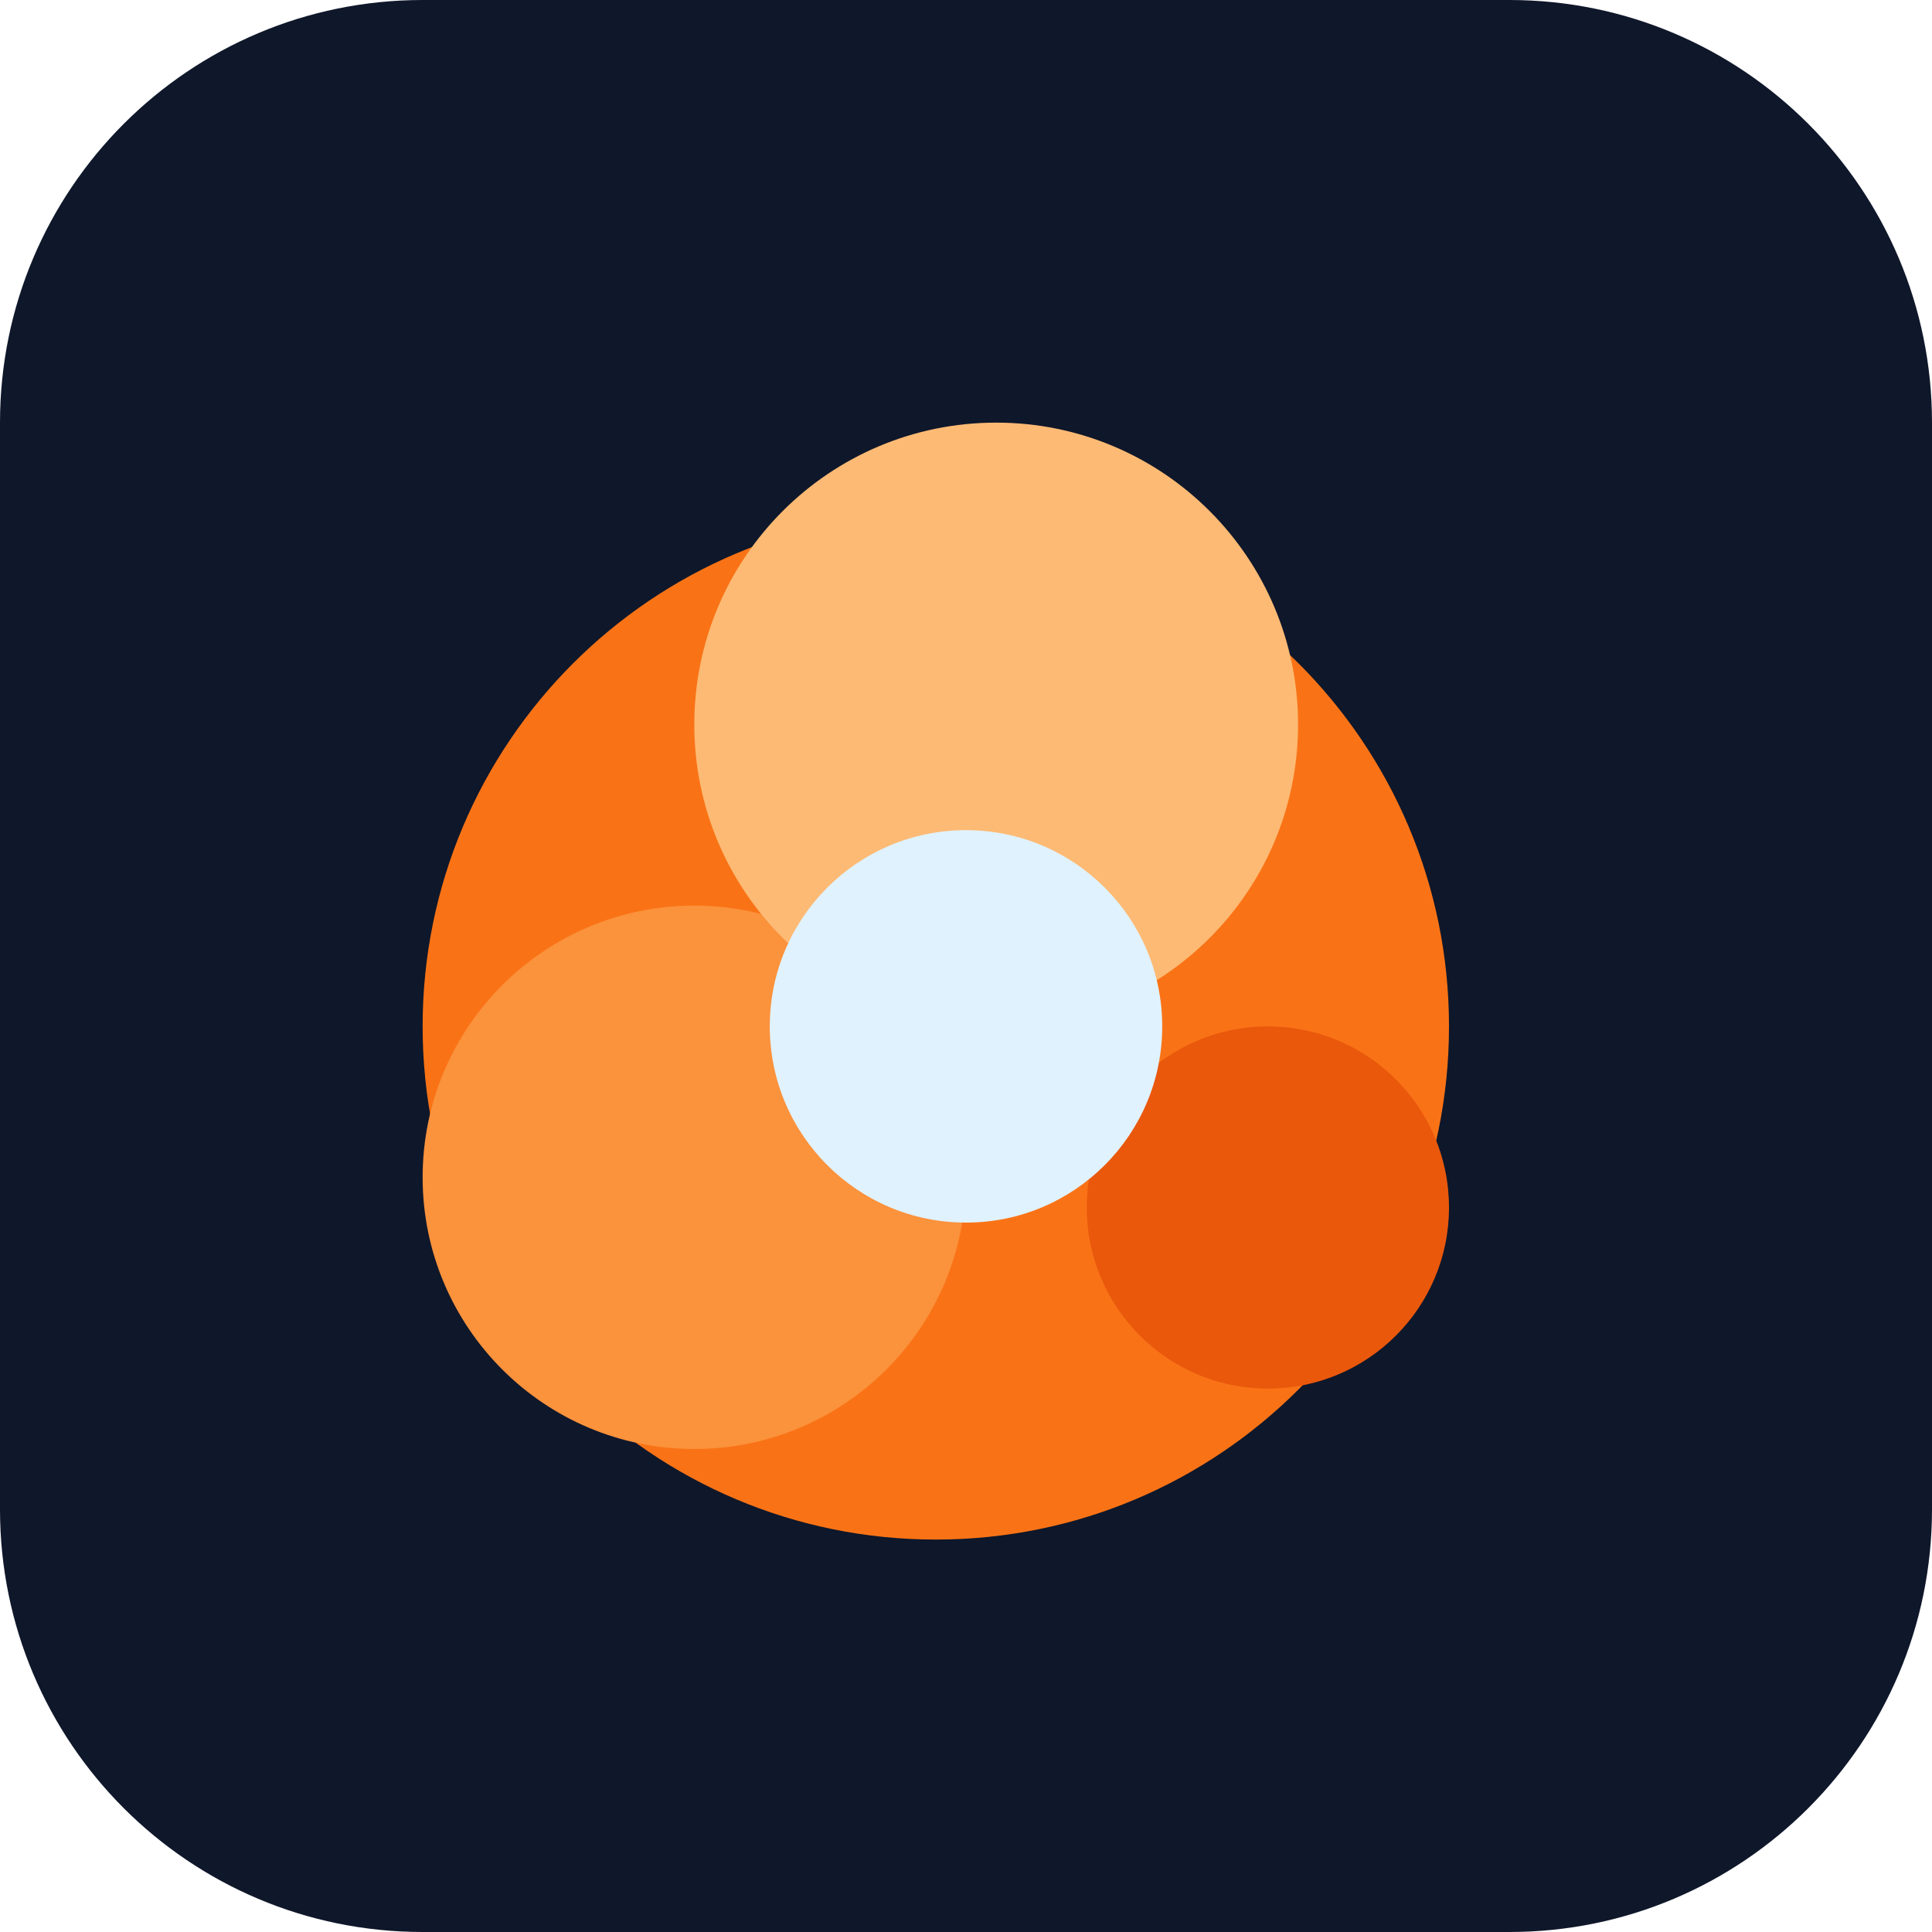
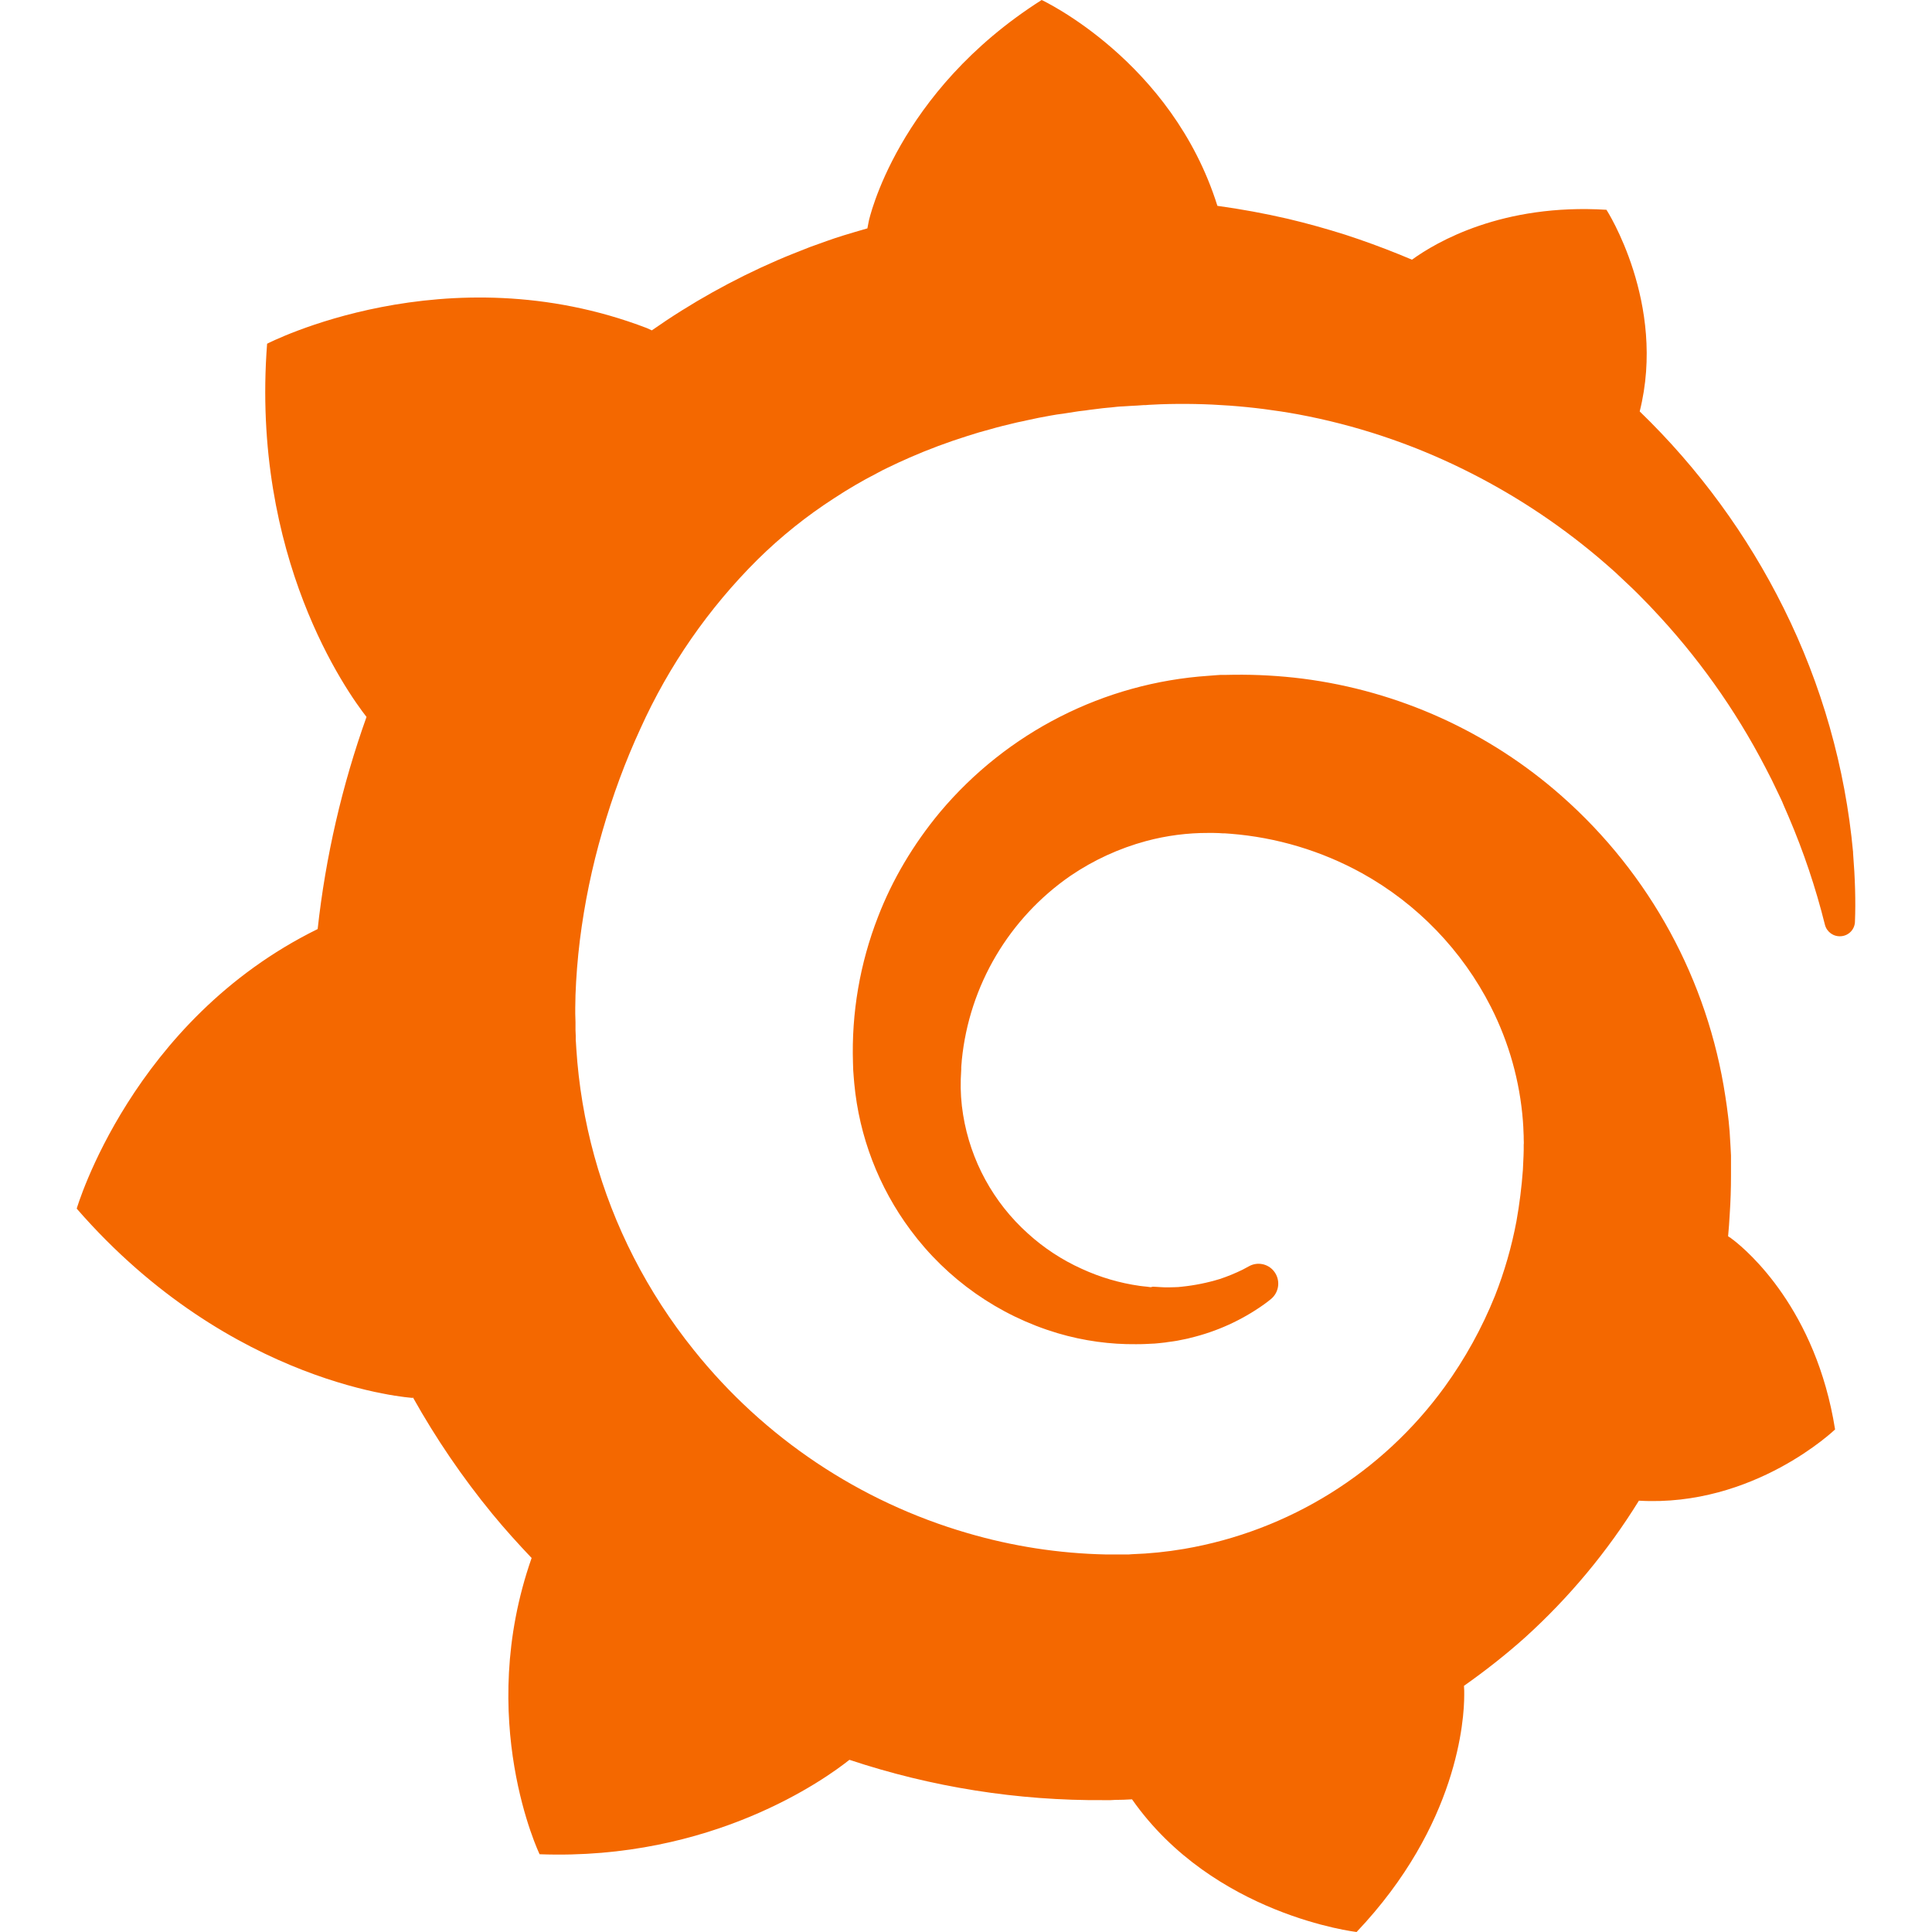
- <svg xmlns="http://www.w3.org/2000/svg" viewBox="0 0 64 64">
-   <rect width="64" height="64" rx="14" fill="#0f172a" />
-   <circle cx="31" cy="34" r="17" fill="#f97316" />
-   <circle cx="23" cy="39" r="9" fill="#fb923c" />
-   <circle cx="33" cy="24" r="10" fill="#fdba74" />
-   <circle cx="42" cy="40" r="6" fill="#ea580c" />
-   <circle cx="32" cy="34" r="6.5" fill="#e0f2fe" />
+ <svg xmlns="http://www.w3.org/2000/svg" viewBox="0 0 24 24">
+   <path fill="#f46800" d="M23.02 10.59a8.578 8.578 0 0 0-.862-3.034 8.911 8.911 0 0 0-1.789-2.445c.337-1.342-.413-2.505-.413-2.505-1.292-.08-2.113.4-2.416.62-.052-.02-.102-.044-.154-.064-.22-.089-.446-.172-.677-.247-.231-.073-.47-.14-.711-.197a9.867 9.867 0 0 0-.875-.161C14.557.753 12.94 0 12.94 0c-1.804 1.145-2.147 2.744-2.147 2.744l-.018.093c-.098.029-.2.057-.298.088-.138.042-.275.094-.413.143-.138.055-.275.107-.41.166a8.869 8.869 0 0 0-1.557.87l-.063-.029c-2.497-.955-4.716.195-4.716.195-.203 2.658.996 4.33 1.235 4.636a11.608 11.608 0 0 0-.607 2.635C1.636 12.677.953 15.014.953 15.014c1.926 2.214 4.171 2.351 4.171 2.351.003-.002.006-.002.006-.005.285.509.615.994.986 1.446.156.19.32.371.488.548-.704 2.009.099 3.68.099 3.68 2.144.08 3.553-.937 3.849-1.173a9.784 9.784 0 0 0 3.164.501h.08l.055-.003.107-.002.103-.005.003.002c1.01 1.44 2.788 1.646 2.788 1.646 1.264-1.332 1.337-2.653 1.337-2.94v-.058c0-.02-.003-.039-.003-.06.265-.187.52-.387.758-.6a7.875 7.875 0 0 0 1.415-1.7c1.43.083 2.437-.885 2.437-.885-.236-1.49-1.085-2.216-1.264-2.354l-.018-.013-.016-.013a.217.217 0 0 1-.031-.02c.008-.092.016-.18.02-.27.011-.162.016-.323.016-.48v-.253l-.005-.098-.008-.135a1.891 1.891 0 0 0-.01-.13c-.003-.042-.008-.083-.013-.125l-.016-.124-.018-.122a6.215 6.215 0 0 0-2.032-3.73 6.015 6.015 0 0 0-3.222-1.46 6.292 6.292 0 0 0-.85-.048l-.107.002h-.063l-.044.003-.104.008a4.777 4.777 0 0 0-3.335 1.695c-.332.4-.592.84-.768 1.297a4.594 4.594 0 0 0-.312 1.817l.003.091c.005.055.007.11.013.164a3.615 3.615 0 0 0 .698 1.82 3.53 3.53 0 0 0 1.827 1.282c.33.098.66.14.971.137.039 0 .078 0 .114-.002l.063-.003c.02 0 .041-.003.062-.003.034-.002.065-.007.099-.01.007 0 .018-.003.028-.003l.031-.005.06-.008a1.18 1.18 0 0 0 .112-.02c.036-.008.072-.013.109-.024a2.634 2.634 0 0 0 .914-.415c.028-.02.056-.041.085-.065a.248.248 0 0 0 .039-.35.244.244 0 0 0-.309-.06l-.078.042c-.09.044-.184.083-.283.116a2.476 2.476 0 0 1-.475.096c-.028.003-.054.006-.083.006l-.083.002c-.026 0-.054 0-.08-.002l-.102-.006h-.012l-.024.006c-.016-.003-.031-.003-.044-.006-.031-.002-.06-.007-.091-.01a2.59 2.59 0 0 1-.724-.213 2.557 2.557 0 0 1-.667-.438 2.52 2.52 0 0 1-.805-1.475 2.306 2.306 0 0 1-.029-.444l.006-.122v-.023l.002-.031c.003-.021.003-.04.005-.06a3.163 3.163 0 0 1 1.352-2.29 3.12 3.12 0 0 1 .937-.43 2.946 2.946 0 0 1 .776-.101h.06l.07.002.045.003h.026l.07.005a4.041 4.041 0 0 1 1.635.49 3.94 3.94 0 0 1 1.602 1.662 3.77 3.77 0 0 1 .397 1.414l.005.076.003.075c.002.026.002.05.002.075 0 .024.003.052 0 .07v.065l-.002.073-.008.174a6.195 6.195 0 0 1-.08.639 5.1 5.1 0 0 1-.267.927 5.31 5.31 0 0 1-.624 1.13 5.052 5.052 0 0 1-3.237 2.014 4.82 4.82 0 0 1-.649.066l-.039.003h-.287a6.607 6.607 0 0 1-1.716-.265 6.776 6.776 0 0 1-3.4-2.274 6.75 6.75 0 0 1-.746-1.15 6.616 6.616 0 0 1-.714-2.596l-.005-.083-.002-.02v-.056l-.003-.073v-.096l-.003-.104v-.07l.003-.163c.008-.22.026-.45.054-.678a8.707 8.707 0 0 1 .28-1.355c.128-.444.286-.872.473-1.277a7.04 7.04 0 0 1 1.456-2.1 5.925 5.925 0 0 1 .953-.763c.169-.111.343-.213.524-.306.089-.05.182-.091.273-.135.047-.02.093-.042.138-.062a7.177 7.177 0 0 1 .714-.267l.145-.045c.049-.015.098-.026.148-.041.098-.029.197-.052.296-.076.049-.013.1-.02.15-.033l.15-.032.151-.028.076-.013.075-.01.153-.024c.057-.01.114-.013.171-.023l.169-.021c.036-.003.073-.008.106-.01l.073-.008.036-.003.042-.002c.057-.003.114-.008.171-.01l.086-.006h.023l.037-.003.145-.007a7.999 7.999 0 0 1 1.708.125 7.917 7.917 0 0 1 2.048.68 8.253 8.253 0 0 1 1.672 1.09l.09.077.089.078c.06.052.114.107.171.159.057.052.112.106.166.16.052.055.107.107.159.164a8.671 8.671 0 0 1 1.41 1.978c.012.026.028.052.04.078l.04.078.075.156c.023.051.05.1.07.153l.065.15a8.848 8.848 0 0 1 .45 1.34.19.19 0 0 0 .201.142.186.186 0 0 0 .172-.184c.01-.246.002-.532-.024-.856z" />
</svg>
